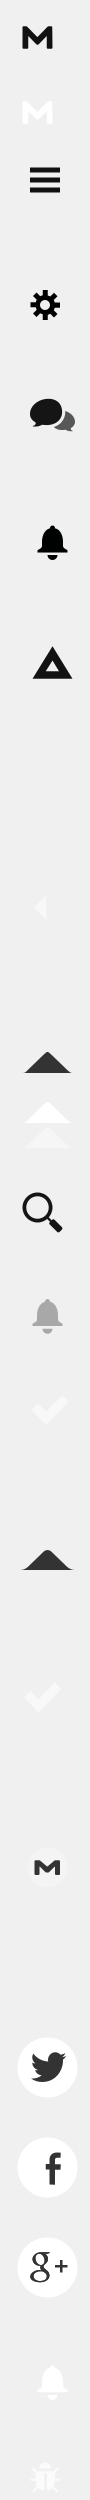
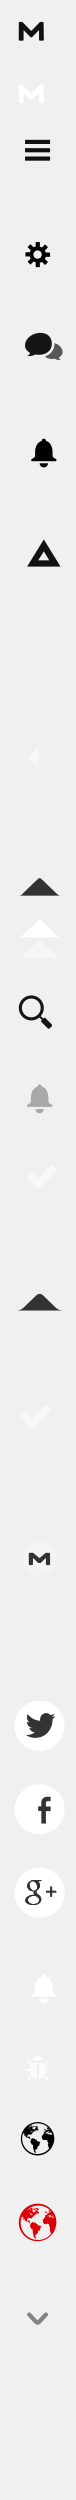
- <svg xmlns="http://www.w3.org/2000/svg" version="1.1" id="Layer_1" x="0px" y="0px" width="36px" height="1000px" viewBox="-287 -104 36 1000" style="enable-background:new -287 -104 36 1000;" xml:space="preserve">
+ <svg xmlns="http://www.w3.org/2000/svg" version="1.1" id="Layer_1" x="0px" y="0px" width="36px" height="1198px" viewBox="-287 -104 36 1198" style="enable-background:new -287 -104 36 1198;" xml:space="preserve">
  <style type="text/css">
	.st0{opacity:0.7;fill:#151515;enable-background:new    ;}
	.st1{fill:#151515;}
	.st2{fill:#333333;}
	.st3{fill:#F6F6F6;}
	.st4{fill:#FFFFFF;}
	.st5{opacity:0.5;}
	.st6{fill:#121212;}
	.st7{opacity:0.5;fill:#FFFFFF;enable-background:new    ;}
	.st8{opacity:0.3;fill:#FFFFFF;enable-background:new    ;}
	.st9{fill:#111111;}
	.st10{fill:#000101;}
	.st11{opacity:0.3;}
	.st12{opacity:0.7;}
+ 	.st13{fill:#D90007;}
+ 	.st14{fill:#848484;}
</style>
  <g>
    <path class="st0" d="M-258,68.3c-0.4-0.1-0.7-0.4-0.7-0.9c0-0.1,0.1-0.2,0.1-0.2c0.9-0.5,1.6-1.4,1.6-2.4c0-2.2-1.9-3.8-3.9-4.4   c0.1,1.6-0.4,3.1-1.3,4.2c-0.8,1.1-2,1.8-3.3,2.2c0.7,0.7,1.7,1.1,2.8,1.2c0.6,0,1.3,0,2-0.1c0.7,0.6,1.8,0.6,2.6,0.6   C-257.8,68.5-257.8,68.3-258,68.3z" />
    <path class="st1" d="M-262.3,59.4c-0.7-3.3-3.9-4.4-7.1-3.7c-2.9,0.6-5.7,2.9-5.6,6c0,1.4,0.9,2.5,2.1,3.2c0.1,0.1,0.2,0.2,0.2,0.3   c0,0.6-0.4,1-1,1.1c-0.3,0.1-0.3,0.2,0,0.3c1.2,0.1,2.5,0,3.5-0.7c0.9,0.1,1.8,0.2,2.7,0.1C-263.9,65.7-261.5,63-262.3,59.4z" />
  </g>
  <g>
    <path d="M-269,20c-1.1,0-2-0.9-2-2s0.9-2,2-2s2,0.9,2,2S-267.9,20-269,20z M-263,19v-2h-2.1c-0.1-0.4-0.2-0.7-0.4-1l1.5-1.5   l-1.4-1.4l-1.5,1.5c-0.3-0.2-0.7-0.3-1-0.4V12h-2v2.1c-0.4,0.1-0.7,0.2-1,0.4l-1.5-1.5l-1.4,1.4l1.5,1.5c-0.2,0.3-0.3,0.7-0.4,1   h-2.1v2h2.1c0.1,0.4,0.2,0.7,0.4,1l-1.5,1.5l1.4,1.4l1.5-1.5c0.3,0.2,0.7,0.3,1,0.4V24h2v-2.1c0.4-0.1,0.7-0.2,1-0.4l1.5,1.5   l1.4-1.4l-1.5-1.5c0.2-0.3,0.3-0.7,0.4-1h2.1V19z" />
  </g>
  <g>
    <path class="st1" d="M-272,383.5c-2.5,0-4.5-2-4.5-4.5s2-4.5,4.5-4.5s4.5,2,4.5,4.5S-269.5,383.5-272,383.5z M-272,373   c-3.3,0-6,2.7-6,6s2.7,6,6,6s6-2.7,6-6S-268.7,373-272,373z" />
    <path class="st1" d="M-267.1,384.9c-0.3,0.3-0.3,0.7,0,0.9l3,3c0.2,0.2,0.7,0.2,0.9,0l1-1c0.2-0.2,0.2-0.7,0-0.9l-3-3   c-0.3-0.3-0.7-0.3-0.9,0L-267.1,384.9z" />
-     <rect x="-269.2" y="383.5" transform="matrix(-0.7072 -0.707 0.707 -0.7072 -727.4537 466.6732)" class="st1" width="4.2" height="0.9" />
+     <rect x="-269.2" y="383.5" transform="matrix(0.7072 0.707 -0.707 0.7072 193.2715 301.2749)" class="st1" width="4.2" height="0.9" />
  </g>
  <g>
    <path class="st2" d="M-260.2,323.9c0.9,0.8,1.3,1.3,2.2,1.3h-20c1.2,0,1.4-0.5,2.2-1.3l6.2-6c1.6-1.5,1.6-1.5,3.2,0L-260.2,323.9z" />
  </g>
  <g>
    <path class="st3" d="M-260.2,353.9c0.9,0.8,1.3,1.3,2.2,1.3h-20c1.2,0,1.4-0.5,2.2-1.3l6.2-6c1.6-1.5,1.6-1.5,3.2,0L-260.2,353.9z" />
  </g>
  <g>
    <path class="st4" d="M-260.2,343.9c0.9,0.8,1.3,1.3,2.2,1.3h-20c1.2,0,1.4-0.5,2.2-1.3l6.2-6c1.6-1.5,1.6-1.5,3.2,0L-260.2,343.9z" />
  </g>
  <g class="st5">
    <polygon class="st4" points="-268.5,254 -268.5,264 -273.5,259  " />
  </g>
  <path class="st6" d="M-266,160.2l2.6,4.3h-5.3L-266,160.2z M-266,154.5l-8,13h16L-266,154.5z" />
  <polygon class="st7" points="-274.5,460 -271.9,457.3 -268.6,460.7 -262.1,454 -259.5,456.7 -268.6,466 " />
  <g>
    <path class="st2" d="M-260.2,522.7c0.9,0.8,2,1.3,3.2,1.3h-22c1.2,0,2.4-0.5,3.2-1.3l6.2-6c0.9-0.9,2.3-0.9,3.2,0L-260.2,522.7z" />
  </g>
  <polygon class="st7" points="-277.5,575 -274.9,572.3 -271.6,575.7 -265.1,569 -262.5,571.7 -271.6,581 " />
  <circle class="st8" cx="-268" cy="643" r="8" />
  <g>
    <path class="st2" d="M-265,645.6v-2.8c0-0.1-0.1-0.1-0.2-0.1l-2.2,2.2c-0.1,0.1-0.2,0.1-0.4,0.1h-0.6c-0.1,0-0.3,0-0.4-0.1   l-2.2-2.2c-0.1-0.1-0.2,0-0.2,0.1v2.8c0,0.2-0.2,0.4-0.5,0.4h-1c-0.3,0-0.5-0.2-0.5-0.4v-5.1c0-0.2,0.2-0.4,0.5-0.4h1.3   c0.1,0,0.3,0,0.4,0.1l2.7,2.3c0.1,0.1,0.3,0.1,0.4,0l2.7-2.3c0.1-0.1,0.2-0.1,0.4-0.1h1.3c0.3,0,0.5,0.2,0.5,0.4v5.1   c0,0.2-0.2,0.4-0.5,0.4h-1C-264.8,646-265,645.8-265,645.6z" />
  </g>
  <circle class="st4" cx="-268" cy="803" r="12" />
  <g>
    <g>
      <path class="st2" d="M-268.6,803.9c-0.3-0.2-1-0.8-1-1.2s0.1-0.6,0.7-1.1s1.1-1.2,1.1-1.9c0-0.9-0.4-1.8-1.2-2.2h1.2l0.9-0.6h-3.8    c-1.7,0-3.3,1.3-3.3,2.7c0,1.5,1.2,2.7,2.9,2.7h0.4c-0.1,0.2-0.2,0.4-0.2,0.7c0,0.4,0.2,0.8,0.5,1h-0.7c-2.1,0-3.8,1.3-3.8,2.7    c0,1.3,1.8,2.2,3.9,2.2c2.4,0,3.8-1.3,3.8-2.7C-267.3,805.2-267.6,804.6-268.6,803.9z M-270.7,802c-1,0-1.9-1.1-2.1-2.3    c-0.2-1.3,0.5-2.2,1.5-2.2s1.9,1,2.1,2.3S-269.7,802.1-270.7,802z M-271.1,808.4c-1.5,0-2.5-0.9-2.5-2s1.3-1.9,2.8-1.9    c0.3,0,0.7,0,1,0.1c0.8,0.5,1.4,0.9,1.5,1.5c0,0.1,0,0.2,0,0.4C-268.3,807.6-269,808.4-271.1,808.4z" />
      <path class="st2" d="M-268.6,803.9c-0.3-0.2-1-0.8-1-1.2s0.1-0.6,0.7-1.1s1.1-1.2,1.1-1.9c0-0.9-0.4-1.8-1.2-2.2h1.2l0.9-0.6h-3.8    c-1.7,0-3.3,1.3-3.3,2.7c0,1.5,1.2,2.7,2.9,2.7h0.4c-0.1,0.2-0.2,0.4-0.2,0.7c0,0.4,0.2,0.8,0.5,1h-0.7c-2.1,0-3.8,1.3-3.8,2.7    c0,1.3,1.8,2.2,3.9,2.2c2.4,0,3.8-1.3,3.8-2.7C-267.3,805.2-267.6,804.6-268.6,803.9z M-270.7,802c-1,0-1.9-1.1-2.1-2.3    c-0.2-1.3,0.5-2.2,1.5-2.2s1.9,1,2.1,2.3S-269.7,802.1-270.7,802z M-271.1,808.4c-1.5,0-2.5-0.9-2.5-2s1.3-1.9,2.8-1.9    c0.3,0,0.7,0,1,0.1c0.8,0.5,1.4,0.9,1.5,1.5c0,0.1,0,0.2,0,0.4C-268.3,807.6-269,808.4-271.1,808.4z" />
    </g>
    <rect x="-265" y="802" class="st2" width="5" height="1" />
    <rect x="-263" y="800" class="st2" width="1" height="5" />
  </g>
  <circle class="st4" cx="-268" cy="723" r="12" />
  <g>
    <path class="st2" d="M-260.5,718.4c-0.5,0.2-1.1,0.4-1.7,0.5c0.6-0.4,1.1-1,1.3-1.7c-0.6,0.4-1.2,0.6-1.9,0.7c-0.5-0.6-1.3-1-2.1-1   c-1.6,0-2.9,1.4-2.9,3c0,0.2,0,0.5,0.1,0.7c-2.4-0.1-4.6-1.3-6-3.2c-0.2,0.5-0.4,1-0.4,1.5c0,1,0.5,2,1.3,2.5   c-0.5,0-0.9-0.1-1.3-0.4l0,0c0,1.5,1,2.7,2.4,3c-0.2,0.1-0.5,0.1-0.8,0.1c-0.2,0-0.4,0-0.5-0.1c0.4,1.2,1.4,2.1,2.7,2.1   c-1,0.8-2.3,1.3-3.6,1.3c-0.2,0-0.5,0-0.7,0c1.3,0.9,2.8,1.4,4.5,1.4c5.4,0,8.3-4.6,8.3-8.6v-0.4   C-261.4,719.6-260.9,719-260.5,718.4z" />
  </g>
  <circle class="st4" cx="-268" cy="763" r="12" />
  <g>
    <path class="st2" d="M-267.2,769.8v-6h-1.5v-2.2h1.5v-1.8c0-1.4,0.9-2.8,3-2.8c0.9,0,1.5,0.1,1.5,0.1l-0.1,2h-1.3   c-0.8,0-0.9,0.4-0.9,1v1.6h2.3l-0.1,2.2h-2.2v6L-267.2,769.8L-267.2,769.8z" />
  </g>
  <g>
    <rect x="-275" y="-37" class="st9" width="12" height="2" />
    <rect x="-275" y="-33" class="st9" width="12" height="2" />
    <rect x="-275" y="-29" class="st9" width="12" height="2" />
  </g>
  <g>
    <path class="st10" d="M-260.3,115.9l-0.7-0.4c-0.5-0.3-0.8-0.7-0.8-1.2s0-1.1,0-1.6c0-2.2-0.9-4.9-3.2-5.4v-0.1c0-0.6-0.5-1-1-1   s-1,0.4-1,1v0.1c-2.3,0.6-3.2,3.2-3.2,5.4c0,0.6,0,1.1,0,1.6s-0.3,1-0.8,1.2l-0.7,0.4c-0.2,0.1-0.3,0.2-0.3,0.4v0.7h12v-0.7   C-260,116.1-260.1,115.9-260.3,115.9z" />
    <path class="st10" d="M-266,120c1.1,0,2-0.9,2-2h-4C-268,119.1-267.1,120-266,120z" />
  </g>
  <g class="st11">
    <path class="st10" d="M-262.3,425.3l-0.7-0.4c-0.5-0.3-0.8-0.7-0.8-1.2s0-1.1,0-1.6c0-2.2-0.9-4.9-3.2-5.4v-0.1c0-0.5-0.5-1-1-1   s-1,0.5-1,1v0.1c-2.3,0.6-3.2,3.2-3.2,5.4c0,0.5,0,1.1,0,1.6s-0.3,1-0.8,1.2l-0.7,0.4c-0.2,0.1-0.3,0.2-0.3,0.4v0.7h12v-0.7   C-262,425.6-262.1,425.4-262.3,425.3z" />
    <path class="st10" d="M-268,429.5c1.1,0,2-0.9,2-2h-4C-270,428.6-269.1,429.5-268,429.5z" />
  </g>
  <g>
    <path class="st4" d="M-260.3,851.8l-0.7-0.4c-0.5-0.3-0.8-0.7-0.8-1.2s0-1.1,0-1.6c0-2.2-0.9-4.9-3.2-5.4v-0.1c0-0.5-0.5-1-1-1   s-1,0.5-1,1v0.1c-2.3,0.6-3.2,3.2-3.2,5.4c0,0.5,0,1.1,0,1.6s-0.3,1-0.8,1.2l-0.7,0.4c-0.2,0.1-0.3,0.2-0.3,0.4v0.7h12v-0.7   C-260,852.1-260.1,851.9-260.3,851.8z" />
    <path class="st4" d="M-266,856c1.1,0,2-0.9,2-2h-4C-268,855.1-267.1,856-266,856z" />
  </g>
  <path id="Fill-97" class="st9" d="M-266-84.9c0,0.2-0.2,0.4-0.4,0.4h-1.5c-0.2,0-0.4-0.2-0.4-0.4v-4.6  c0,0-0.1-0.1-0.1,0l-3.1,3.2c-0.3,0.3-0.7,0.3-1,0l-3.1-3.2h-0.1v4.6c0,0.2-0.2,0.4-0.4,0.4h-1.5c-0.2,0-0.4-0.2-0.4-0.4v-8.2  c0-0.2,0.2-0.4,0.4-0.4h1c0.2,0,0.4,0.1,0.5,0.2l3.9,4c0.1,0.1,0.2,0.1,0.3,0l3.9-4c0.1-0.1,0.3-0.2,0.5-0.2h1  c0.2,0,0.4,0.2,0.4,0.4L-266-84.9" />
  <path id="Fill-97_1_" class="st4" d="M-266-54.9c0,0.2-0.2,0.4-0.4,0.4h-1.5c-0.2,0-0.4-0.2-0.4-0.4  v-4.6c0,0-0.1-0.1-0.1,0l-3.1,3.2c-0.3,0.3-0.7,0.3-1,0l-3.1-3.2h-0.1v4.6c0,0.2-0.2,0.4-0.4,0.4h-1.5c-0.2,0-0.4-0.2-0.4-0.4v-8.2  c0-0.2,0.2-0.4,0.4-0.4h1c0.2,0,0.4,0.1,0.5,0.2l3.9,4c0.1,0.1,0.2,0.1,0.3,0l3.9-4c0.1-0.1,0.3-0.2,0.5-0.2h1  c0.2,0,0.4,0.2,0.4,0.4L-266-54.9" />
  <g class="st12">
-     <path class="st4" d="M-263,887.6c-0.1-0.1-0.2-0.1-0.3-0.1h-1.7v-2.3l1.3-1.3c0.1-0.1,0.1-0.2,0.1-0.3c0-0.1,0-0.2-0.1-0.4   c-0.1-0.1-0.2-0.1-0.3-0.1s-0.2,0.1-0.3,0.1l-1.3,1.3h-6.5l-1.3-1.3c-0.1-0.1-0.2-0.1-0.3-0.1s-0.2,0.1-0.3,0.1   c-0.1,0.1-0.1,0.2-0.1,0.4c0,0.1,0,0.2,0.1,0.3l1.3,1.3v2.3h-1.7c-0.1,0-0.2,0.1-0.3,0.1c-0.1,0.1-0.1,0.2-0.1,0.3   c0,0.1,0,0.2,0.1,0.4c0.1,0.1,0.2,0.1,0.3,0.1h1.7c0,0.8,0.1,1.5,0.4,2.1l-1.6,1.7c-0.1,0.1-0.1,0.2-0.1,0.4c0,0.1,0.1,0.2,0.2,0.3   c0.1,0.1,0.2,0.1,0.3,0.1c0.1,0,0.3-0.1,0.4-0.2l1.4-1.6l0.1,0.1c0.1,0.1,0.2,0.1,0.3,0.2c0.2,0.1,0.3,0.2,0.5,0.3   c0.2,0.1,0.4,0.2,0.7,0.3c0.3,0.1,0.5,0.1,0.8,0.1v-6.9h1v6.9c0.2,0,0.5,0,0.7-0.1c0.3-0.1,0.5-0.1,0.6-0.2   c0.2-0.1,0.3-0.2,0.5-0.3c0.2-0.1,0.3-0.2,0.3-0.2c0.1,0,0.1-0.1,0.1-0.1l1.5,1.5c0.1,0.1,0.2,0.1,0.3,0.1s0.3,0,0.3-0.1   c0.1-0.1,0.1-0.2,0.1-0.4c0-0.1,0-0.2-0.1-0.3l-1.6-1.6c0.3-0.6,0.5-1.4,0.5-2.2h1.7c0.1,0,0.2-0.1,0.3-0.1   c0.1-0.1,0.1-0.2,0.1-0.3C-262.8,887.8-262.9,887.7-263,887.6L-263,887.6z" />
+     <path class="st4" d="M-263,887.6c-0.1-0.1-0.2-0.1-0.3-0.1h-1.7v-2.3l1.3-1.3c0.1-0.1,0.1-0.2,0.1-0.3s0-0.2-0.1-0.4   c-0.1-0.1-0.2-0.1-0.3-0.1s-0.2,0.1-0.3,0.1l-1.3,1.3h-6.5l-1.3-1.3c-0.1-0.1-0.2-0.1-0.3-0.1s-0.2,0.1-0.3,0.1   c-0.1,0.1-0.1,0.2-0.1,0.4c0,0.1,0,0.2,0.1,0.3l1.3,1.3v2.3h-1.7c-0.1,0-0.2,0.1-0.3,0.1c-0.1,0.1-0.1,0.2-0.1,0.3s0,0.2,0.1,0.4   c0.1,0.1,0.2,0.1,0.3,0.1h1.7c0,0.8,0.1,1.5,0.4,2.1l-1.6,1.7c-0.1,0.1-0.1,0.2-0.1,0.4c0,0.1,0.1,0.2,0.2,0.3s0.2,0.1,0.3,0.1   c0.1,0,0.3-0.1,0.4-0.2l1.4-1.6l0.1,0.1c0.1,0.1,0.2,0.1,0.3,0.2c0.2,0.1,0.3,0.2,0.5,0.3s0.4,0.2,0.7,0.3c0.3,0.1,0.5,0.1,0.8,0.1   v-6.9h1v6.9c0.2,0,0.5,0,0.7-0.1c0.3-0.1,0.5-0.1,0.6-0.2c0.2-0.1,0.3-0.2,0.5-0.3s0.3-0.2,0.3-0.2c0.1,0,0.1-0.1,0.1-0.1l1.5,1.5   c0.1,0.1,0.2,0.1,0.3,0.1s0.3,0,0.3-0.1c0.1-0.1,0.1-0.2,0.1-0.4c0-0.1,0-0.2-0.1-0.3l-1.6-1.6c0.3-0.6,0.5-1.4,0.5-2.2h1.7   c0.1,0,0.2-0.1,0.3-0.1c0.1-0.1,0.1-0.2,0.1-0.3C-262.8,887.8-262.9,887.7-263,887.6L-263,887.6z" />
    <path class="st4" d="M-267.2,881.7c-0.5-0.5-1.1-0.7-1.7-0.7s-1.3,0.2-1.7,0.7c-0.5,0.5-0.7,1.1-0.7,1.7h4.9   C-266.5,882.8-266.8,882.2-267.2,881.7L-267.2,881.7z" />
  </g>
+   <g>
+     <g>
+       <polygon points="-265.3,916.6 -265.3,916.7 -265.5,916.7 -265.5,917 -265.3,917 -265,916.9 -264.9,916.8 -265,916.7 -265.1,916.6     -265.3,916.4 -265.3,916.1 -265.6,916.2 -265.6,916.3 -265.6,916.4 -265.5,916.5   " />
+       <polygon points="-265.5,916.7 -265.5,916.5 -265.7,916.4 -265.9,916.5 -266,916.7 -266,916.9 -265.8,916.9   " />
+       <path d="M-269.6,917.3l0,0.1h-0.2v0.1h0.1c0,0,0,0,0,0.1l0.1,0l0.1,0l0-0.1l0.1,0l0-0.1L-269.6,917.3L-269.6,917.3z" />
+       <polygon points="-270.2,917.5 -270.2,917.6 -270,917.6 -270,917.5 -270.1,917.4   " />
+       <path d="M-261,920.9c0-0.2,0-0.5,0-0.7c-0.1-0.8-0.3-1.5-0.5-2.2c0-0.1,0-0.1-0.1-0.2c-0.4-0.9-0.9-1.6-1.5-2.3    c0,0-0.1-0.1-0.1-0.1c-0.1-0.1-0.2-0.2-0.4-0.4c-1.4-1.3-3.3-2.1-5.4-2.1c-2.1,0-4,0.8-5.4,2.1c-0.3,0.3-0.6,0.6-0.9,1    c-1,1.4-1.7,3-1.7,4.9c0,4.4,3.6,8,8,8c3.1,0,5.8-1.8,7.1-4.4c0.3-0.6,0.5-1.1,0.7-1.8c0-0.2,0.1-0.3,0.1-0.5    C-261,921.9-261,921.5-261,920.9C-261,921-261,920.9-261,920.9z M-262.5,917.7L-262.5,917.7c0.1,0.1,0.2,0.2,0.2,0.3l-0.1,0    l-0.1,0V917.7z M-263.7,916.3l0-0.4c0.1,0.1,0.2,0.3,0.4,0.4l-0.1,0.2l-0.5,0l0-0.1L-263.7,916.3z M-273.3,915.4L-273.3,915.4    l0.2,0l0-0.1h0.3v0.1l-0.1,0.1h-0.4L-273.3,915.4L-273.3,915.4z M-273.1,915.8c0,0,0.2,0,0.2,0s0,0.2,0,0.2l-0.4,0l-0.1-0.1    L-273.1,915.8z M-262,919h-0.6l-0.4-0.3l-0.4,0v0.2h-0.1l-0.1-0.1l-0.7-0.2v-0.4l-0.8,0.1l-0.3,0.1h-0.3l-0.2,0l-0.4,0.2v0.4    l-0.8,0.6l0.1,0.3h0.2l0,0.2l-0.1,0l0,0.6l0.7,0.8h0.3l0,0h0.5l0.2-0.1h0.3l0.2,0.2l0.5,0l-0.1,0.6l0.5,0.9l-0.3,0.5l0,0.2    l0.2,0.2v0.6l0.3,0.4v0.5h0.2c-1.3,1.7-3.4,2.7-5.7,2.7c-4,0-7.3-3.3-7.3-7.3c0-1,0.2-2,0.6-2.9v-0.2l0.3-0.3    c0.1-0.2,0.2-0.3,0.3-0.5l0,0.1l-0.3,0.4c-0.1,0.2-0.2,0.4-0.3,0.5v0.4l0.3,0.1v0.6l0.3,0.5l0.2,0l0-0.2l-0.3-0.4l-0.1-0.4h0.2    l0.1,0.4l0.4,0.6l-0.1,0.2l0.3,0.4l0.6,0.2v-0.1l0.3,0l0,0.2l0.2,0l0.3,0.1l0.4,0.5l0.6,0l0.1,0.5l-0.4,0.3l0,0.4l-0.1,0.3    l0.6,0.7l0,0.2c0,0,0.2,0.1,0.2,0.1c0,0,0.5,0.3,0.5,0.3v1.3l0.2,0l-0.1,0.6l0.3,0.3l0,0.6l0.3,0.6l0.4,0.4l0.4,0l0-0.1l-0.3-0.3    l0-0.1l0.1-0.2l0-0.2l-0.2,0l-0.1-0.1l0.2-0.2l0-0.1l-0.2-0.1l0-0.1l0.3,0l0.4-0.2l0.1-0.3l0.5-0.6l-0.1-0.5l0.1-0.2l0.4,0    l0.3-0.2l0.1-0.9l0.3-0.4l0.1-0.3l-0.3-0.1l-0.2-0.3l-0.6,0l-0.5-0.2l0-0.4l-0.2-0.3l-0.5,0l-0.3-0.4l-0.2-0.1l0,0.1l-0.4,0    l-0.2-0.2l-0.5-0.1l-0.4,0.4l-0.6-0.1l0-0.7l-0.4-0.1l0.2-0.3l0-0.2l-0.6,0.4l-0.4,0l-0.1-0.3l0.1-0.3l0.2-0.4l0.4-0.2l0.9,0    l0,0.3l0.3,0.1l0-0.5l0.2-0.2l0.5-0.3l0-0.2l0.5-0.5l0.5-0.3l0,0l0.3-0.3l0.1,0l0.1,0.1l0.1-0.1l0,0l-0.1,0l-0.1,0v-0.1l0.1-0.1    h0.2l0.1,0l0.1,0.1l0.1,0v0l0,0l0.2,0l0-0.1l0.1,0v0.1l-0.1,0.1h0l0,0.1l0.4,0.1c0,0,0,0,0,0l0.1,0l0-0.2l-0.3-0.1l0-0.1l0.3-0.1    l0-0.3l-0.3-0.2l0-0.4l-0.4,0.2h-0.1l0-0.3l-0.5-0.1l-0.2,0.2v0.5l-0.4,0.1l-0.2,0.3l-0.2,0v-0.4l-0.4-0.1l-0.2-0.1l-0.1-0.3    l0.7-0.4l0.3-0.1l0,0.2l0.2,0l0-0.1l0.2,0l0,0l-0.1,0l0-0.1l0.2,0l0.1-0.1l0,0l0,0l0,0l0.5-0.1l0.2,0.2l-0.6,0.3l0.7,0.2l0.1-0.2    h0.3l0.1-0.2l-0.2-0.1V915l-0.7-0.3l-0.5,0.1l-0.3,0.1l0,0.3l-0.3,0l0-0.2l0.3-0.2l-0.5,0l-0.1,0l-0.1,0.2l0.2,0l0,0.2l-0.3,0    l0,0.1l-0.5,0c0,0,0-0.3,0-0.3s0.4,0,0.4,0l0.3-0.3l-0.1-0.1l-0.2,0.2l-0.3,0l-0.2-0.3h-0.4l-0.4,0.3h0.4l0,0.1l-0.1,0.1l0.4,0    l0.1,0.2l-0.5,0l0-0.1l-0.3-0.1l-0.2-0.1l-0.4,0c1.2-0.9,2.7-1.4,4.3-1.4c1.9,0,3.6,0.7,4.8,1.8l-0.1,0.2l-0.3,0.1l-0.1,0.2l0,0.2    l0.2,0l0.1,0.3l0.3-0.1l0,0.4h-0.1l-0.2,0l-0.3,0l-0.3,0.4l-0.4,0.1l-0.1,0.3l0.2,0l0,0.2l-0.4-0.1l-0.3,0.1l-0.1,0.2l0.1,0.4    l0.2,0.1l0.3,0l0.2,0l0.1-0.2l0.4-0.5l0.2,0l0.2-0.2l0,0.2l0.6,0.4l-0.1,0.1l-0.3,0l0.1,0.1l0.2,0l0.2-0.1l0-0.2l0.1,0l-0.1-0.1    l-0.4-0.2l-0.1-0.3h0.3l0.1,0.1l0.3,0.2l0,0.3l0.3,0.3l0.1-0.4l0.2-0.1l0,0.3l0.2,0.2l0.4,0C-262.1,918.5-262,918.7-262,919    L-262,919z M-272.6,916.6l0.2-0.1l0.2,0l-0.1,0.2l-0.2,0.1L-272.6,916.6z M-271.6,917.2v0.2h-0.4l-0.2,0l0-0.1l0.2-0.1    L-271.6,917.2L-271.6,917.2L-271.6,917.2z M-271.4,917.4v0.1l-0.1,0.1l-0.1,0c0,0,0-0.2,0-0.2H-271.4z M-271.5,917.3v-0.2l0.2,0.1    L-271.5,917.3z M-271.5,917.7v0.1l-0.1,0.1h-0.2l0-0.2l0.1,0l0-0.1L-271.5,917.7z M-272.1,917.4h0.2l-0.3,0.4l-0.1-0.1l0-0.2    L-272.1,917.4z M-271.1,917.6v0.1h-0.2l-0.1-0.1v-0.1h0L-271.1,917.6z M-271.3,917.4L-271.3,917.4h0.2H-271.3L-271.3,917.4z     M-261.9,919.3L-261.9,919.3C-261.8,919.4-261.8,919.4-261.9,919.3L-261.9,919.3z" />
+       <path d="M-275.8,917.9v0.2c0.1-0.2,0.2-0.4,0.3-0.5L-275.8,917.9z" />
+     </g>
+   </g>
+   <g>
+     <g>
+       <polygon class="st13" points="-264.9,956 -264.9,956.1 -265.1,956.2 -265.1,956.5 -264.9,956.5 -264.5,956.4 -264.4,956.2     -264.5,956.2 -264.6,956.1 -264.8,955.8 -264.9,955.5 -265.1,955.6 -265.2,955.7 -265.2,955.8 -265.1,955.9   " />
+       <polygon class="st13" points="-265.1,956.1 -265.1,955.9 -265.3,955.9 -265.5,955.9 -265.6,956.2 -265.6,956.4 -265.5,956.4   " />
+       <path class="st13" d="M-269.7,956.9l0,0.1h-0.2v0.1h0.1c0,0,0,0,0,0.1l0.1,0l0.1-0.1l0-0.1l0.1,0l0-0.1L-269.7,956.9L-269.7,956.9    z" />
+       <polygon class="st13" points="-270.3,957.1 -270.3,957.2 -270.1,957.2 -270.1,957.1 -270.2,957   " />
+       <path class="st13" d="M-260,960.9c0-0.3,0-0.5,0-0.8c-0.1-0.9-0.3-1.7-0.6-2.5c0-0.1,0-0.1-0.1-0.2c-0.4-1-1-1.8-1.7-2.6    c0,0-0.1-0.1-0.1-0.1c-0.1-0.1-0.3-0.3-0.4-0.4c-1.6-1.5-3.7-2.3-6.1-2.3c-2.3,0-4.5,0.9-6.1,2.4c-0.4,0.3-0.7,0.7-1,1.1    c-1.2,1.5-1.9,3.4-1.9,5.5c0,5,4,9,9,9c3.5,0,6.5-2,8-4.9c0.3-0.6,0.6-1.3,0.7-2c0-0.2,0.1-0.4,0.1-0.5    C-260,962.1-260,961.5-260,960.9C-260,961-260,960.9-260,960.9z M-261.7,957.3L-261.7,957.3c0.1,0.1,0.2,0.2,0.2,0.3l-0.1,0    l-0.2,0V957.3z M-263,955.7l0-0.4c0.1,0.1,0.3,0.3,0.4,0.5l-0.2,0.2l-0.6,0l0-0.1L-263,955.7z M-273.9,954.7L-273.9,954.7l0.2,0    l0-0.1h0.3v0.1l-0.1,0.1h-0.4L-273.9,954.7L-273.9,954.7z M-273.6,955.1c0,0,0.2,0,0.2,0c0,0,0,0.2,0,0.2l-0.4,0l-0.1-0.1    L-273.6,955.1z M-261.1,958.7h-0.7l-0.4-0.3l-0.4,0v0.3h-0.1l-0.1-0.1l-0.7-0.2V958l-0.9,0.1l-0.3,0.2h-0.4l-0.2,0l-0.4,0.2v0.5    l-0.9,0.7l0.1,0.3h0.2l0,0.3l-0.1,0l0,0.7l0.8,0.9h0.3l0-0.1h0.6l0.2-0.2h0.4l0.2,0.2l0.5,0.1l-0.1,0.7l0.6,1l-0.3,0.6l0,0.3    l0.2,0.2v0.7l0.3,0.4v0.5h0.3c-1.5,1.9-3.8,3.1-6.4,3.1c-4.6,0-8.3-3.7-8.3-8.3c0-1.1,0.2-2.2,0.7-3.2v-0.3l0.3-0.4    c0.1-0.2,0.2-0.4,0.3-0.6l0,0.1l-0.3,0.4c-0.1,0.2-0.2,0.4-0.3,0.6v0.5l0.3,0.2v0.7l0.3,0.6l0.3,0l0-0.2l-0.3-0.5l-0.1-0.5h0.2    l0.1,0.5l0.5,0.7l-0.1,0.2l0.3,0.4l0.7,0.2v-0.1l0.3,0l0,0.2l0.2,0l0.3,0.1l0.5,0.6l0.6,0l0.1,0.5l-0.4,0.3l0,0.5l-0.1,0.3    l0.6,0.8l0,0.3c0,0,0.2,0.1,0.3,0.1c0,0,0.5,0.4,0.5,0.4v1.4l0.2,0l-0.1,0.7l0.3,0.4l-0.1,0.6l0.4,0.7l0.5,0.4l0.5,0l0-0.2    l-0.4-0.3l0-0.2l0.1-0.2l0-0.2l-0.2,0l-0.1-0.2l0.2-0.2l0-0.1l-0.2-0.1l0-0.1l0.3,0l0.5-0.2l0.2-0.3l0.5-0.7l-0.1-0.5l0.2-0.3    l0.5,0l0.3-0.3l0.1-1l0.4-0.4l0.1-0.3l-0.3-0.1l-0.2-0.3l-0.7,0l-0.6-0.2l0-0.4l-0.2-0.3l-0.5,0l-0.3-0.5l-0.3-0.1l0,0.1l-0.5,0    l-0.2-0.2l-0.5-0.1l-0.4,0.5l-0.7-0.1l0-0.7l-0.5-0.1l0.2-0.4l-0.1-0.2l-0.6,0.4l-0.4,0l-0.1-0.3l0.1-0.3l0.2-0.4l0.5-0.3l1,0    l0,0.3l0.4,0.2l0-0.5l0.3-0.3l0.5-0.3l0-0.2l0.5-0.5l0.5-0.3l0,0l0.4-0.3l0.1,0l0.1,0.1l0.1-0.2l0,0l-0.2,0l-0.2-0.1v-0.1l0.1-0.1    h0.2l0.1,0l0.1,0.1l0.1,0v0l0,0l0.3,0l0-0.1l0.1,0v0.1l-0.1,0.1h0l0,0.1l0.5,0.1c0,0,0,0,0,0l0.1,0l0-0.2l-0.4-0.2l0-0.1l0.3-0.1    l0-0.3l-0.3-0.2l0-0.5l-0.4,0.2h-0.2l0-0.4l-0.6-0.1l-0.2,0.2v0.6l-0.4,0.1l-0.2,0.4l-0.2,0v-0.5l-0.4-0.1l-0.2-0.1l-0.1-0.3    l0.7-0.4l0.4-0.1l0,0.2l0.2,0l0-0.1l0.2,0l0,0l-0.1,0l0-0.1l0.3,0l0.2-0.2l0,0l0,0l0,0l0.5-0.1l0.2,0.2l-0.6,0.3l0.8,0.2l0.1-0.3    h0.3l0.1-0.2l-0.2-0.1v-0.3l-0.8-0.3l-0.5,0.1l-0.3,0.2l0,0.4l-0.3,0l0-0.2l0.3-0.3l-0.5,0l-0.2,0l-0.1,0.2l0.2,0l0,0.2l-0.3,0    l-0.1,0.1l-0.5,0c0,0,0-0.3,0-0.3s0.4,0,0.4,0l0.3-0.3l-0.2-0.1l-0.2,0.2l-0.4,0l-0.2-0.3h-0.5l-0.5,0.4h0.4l0,0.1l-0.1,0.1l0.5,0    l0.1,0.2l-0.6,0l0-0.1l-0.3-0.1l-0.2-0.1l-0.4,0c1.4-1,3-1.6,4.9-1.6c2.1,0,4,0.8,5.5,2.1l-0.1,0.2l-0.4,0.1l-0.2,0.2l0,0.2l0.2,0    l0.1,0.3l0.3-0.1l0.1,0.4h-0.1l-0.3,0l-0.3,0.1l-0.3,0.4l-0.4,0.1l-0.1,0.4l0.2,0l-0.1,0.2l-0.4-0.1l-0.4,0.1l-0.1,0.2l0.1,0.5    l0.2,0.1l0.4,0l0.3,0l0.1-0.2l0.4-0.5l0.3,0.1l0.3-0.2l0,0.2l0.6,0.4l-0.1,0.1l-0.3,0l0.1,0.2l0.2,0l0.2-0.1l0-0.3l0.1,0l-0.1-0.1    l-0.4-0.2l-0.1-0.3h0.4l0.1,0.1l0.3,0.3l0,0.3l0.3,0.3l0.1-0.5l0.2-0.1l0,0.4l0.2,0.2l0.4,0C-261.2,958.2-261.1,958.5-261.1,958.7    L-261.1,958.7z M-273.1,956.1l0.2-0.1l0.2,0l-0.1,0.3l-0.2,0.1L-273.1,956.1z M-271.9,956.7v0.2h-0.5l-0.2-0.1l0-0.1l0.2-0.1    L-271.9,956.7L-271.9,956.7L-271.9,956.7z M-271.7,956.9v0.2l-0.1,0.1l-0.2,0c0,0,0-0.2,0-0.3H-271.7z M-271.9,956.9v-0.2l0.2,0.2    L-271.9,956.9z M-271.8,957.3v0.2l-0.1,0.1h-0.3l0-0.2l0.1,0l0-0.1L-271.8,957.3z M-272.4,956.9h0.3l-0.3,0.5l-0.1-0.1l0-0.2    L-272.4,956.9z M-271.3,957.2v0.2h-0.3l-0.1-0.1v-0.1h0L-271.3,957.2z M-271.6,957L-271.6,957h0.2H-271.6L-271.6,957z M-261,959.1    L-261,959.1c0,0,0,0.1,0.1,0.1L-261,959.1z" />
+       <path class="st13" d="M-276.6,957.5v0.3c0.1-0.2,0.2-0.4,0.3-0.6L-276.6,957.5z" />
+     </g>
+   </g>
+   <path id="Imported-Layers-Copy-7_2_" class="st14" d="M-267.6,1009.4l3.3-3.5c0.4-0.4,0.4-1.1,0-1.5  c-0.4-0.4-1-0.4-1.4,0l-3.3,3.5l-3.3-3.5c-0.4-0.4-1-0.4-1.4,0c-0.4,0.4-0.4,1.1,0,1.5l3.3,3.5l0.4,0.3c0.6,0.5,1.4,0.5,2,0  L-267.6,1009.4z" />
</svg>
